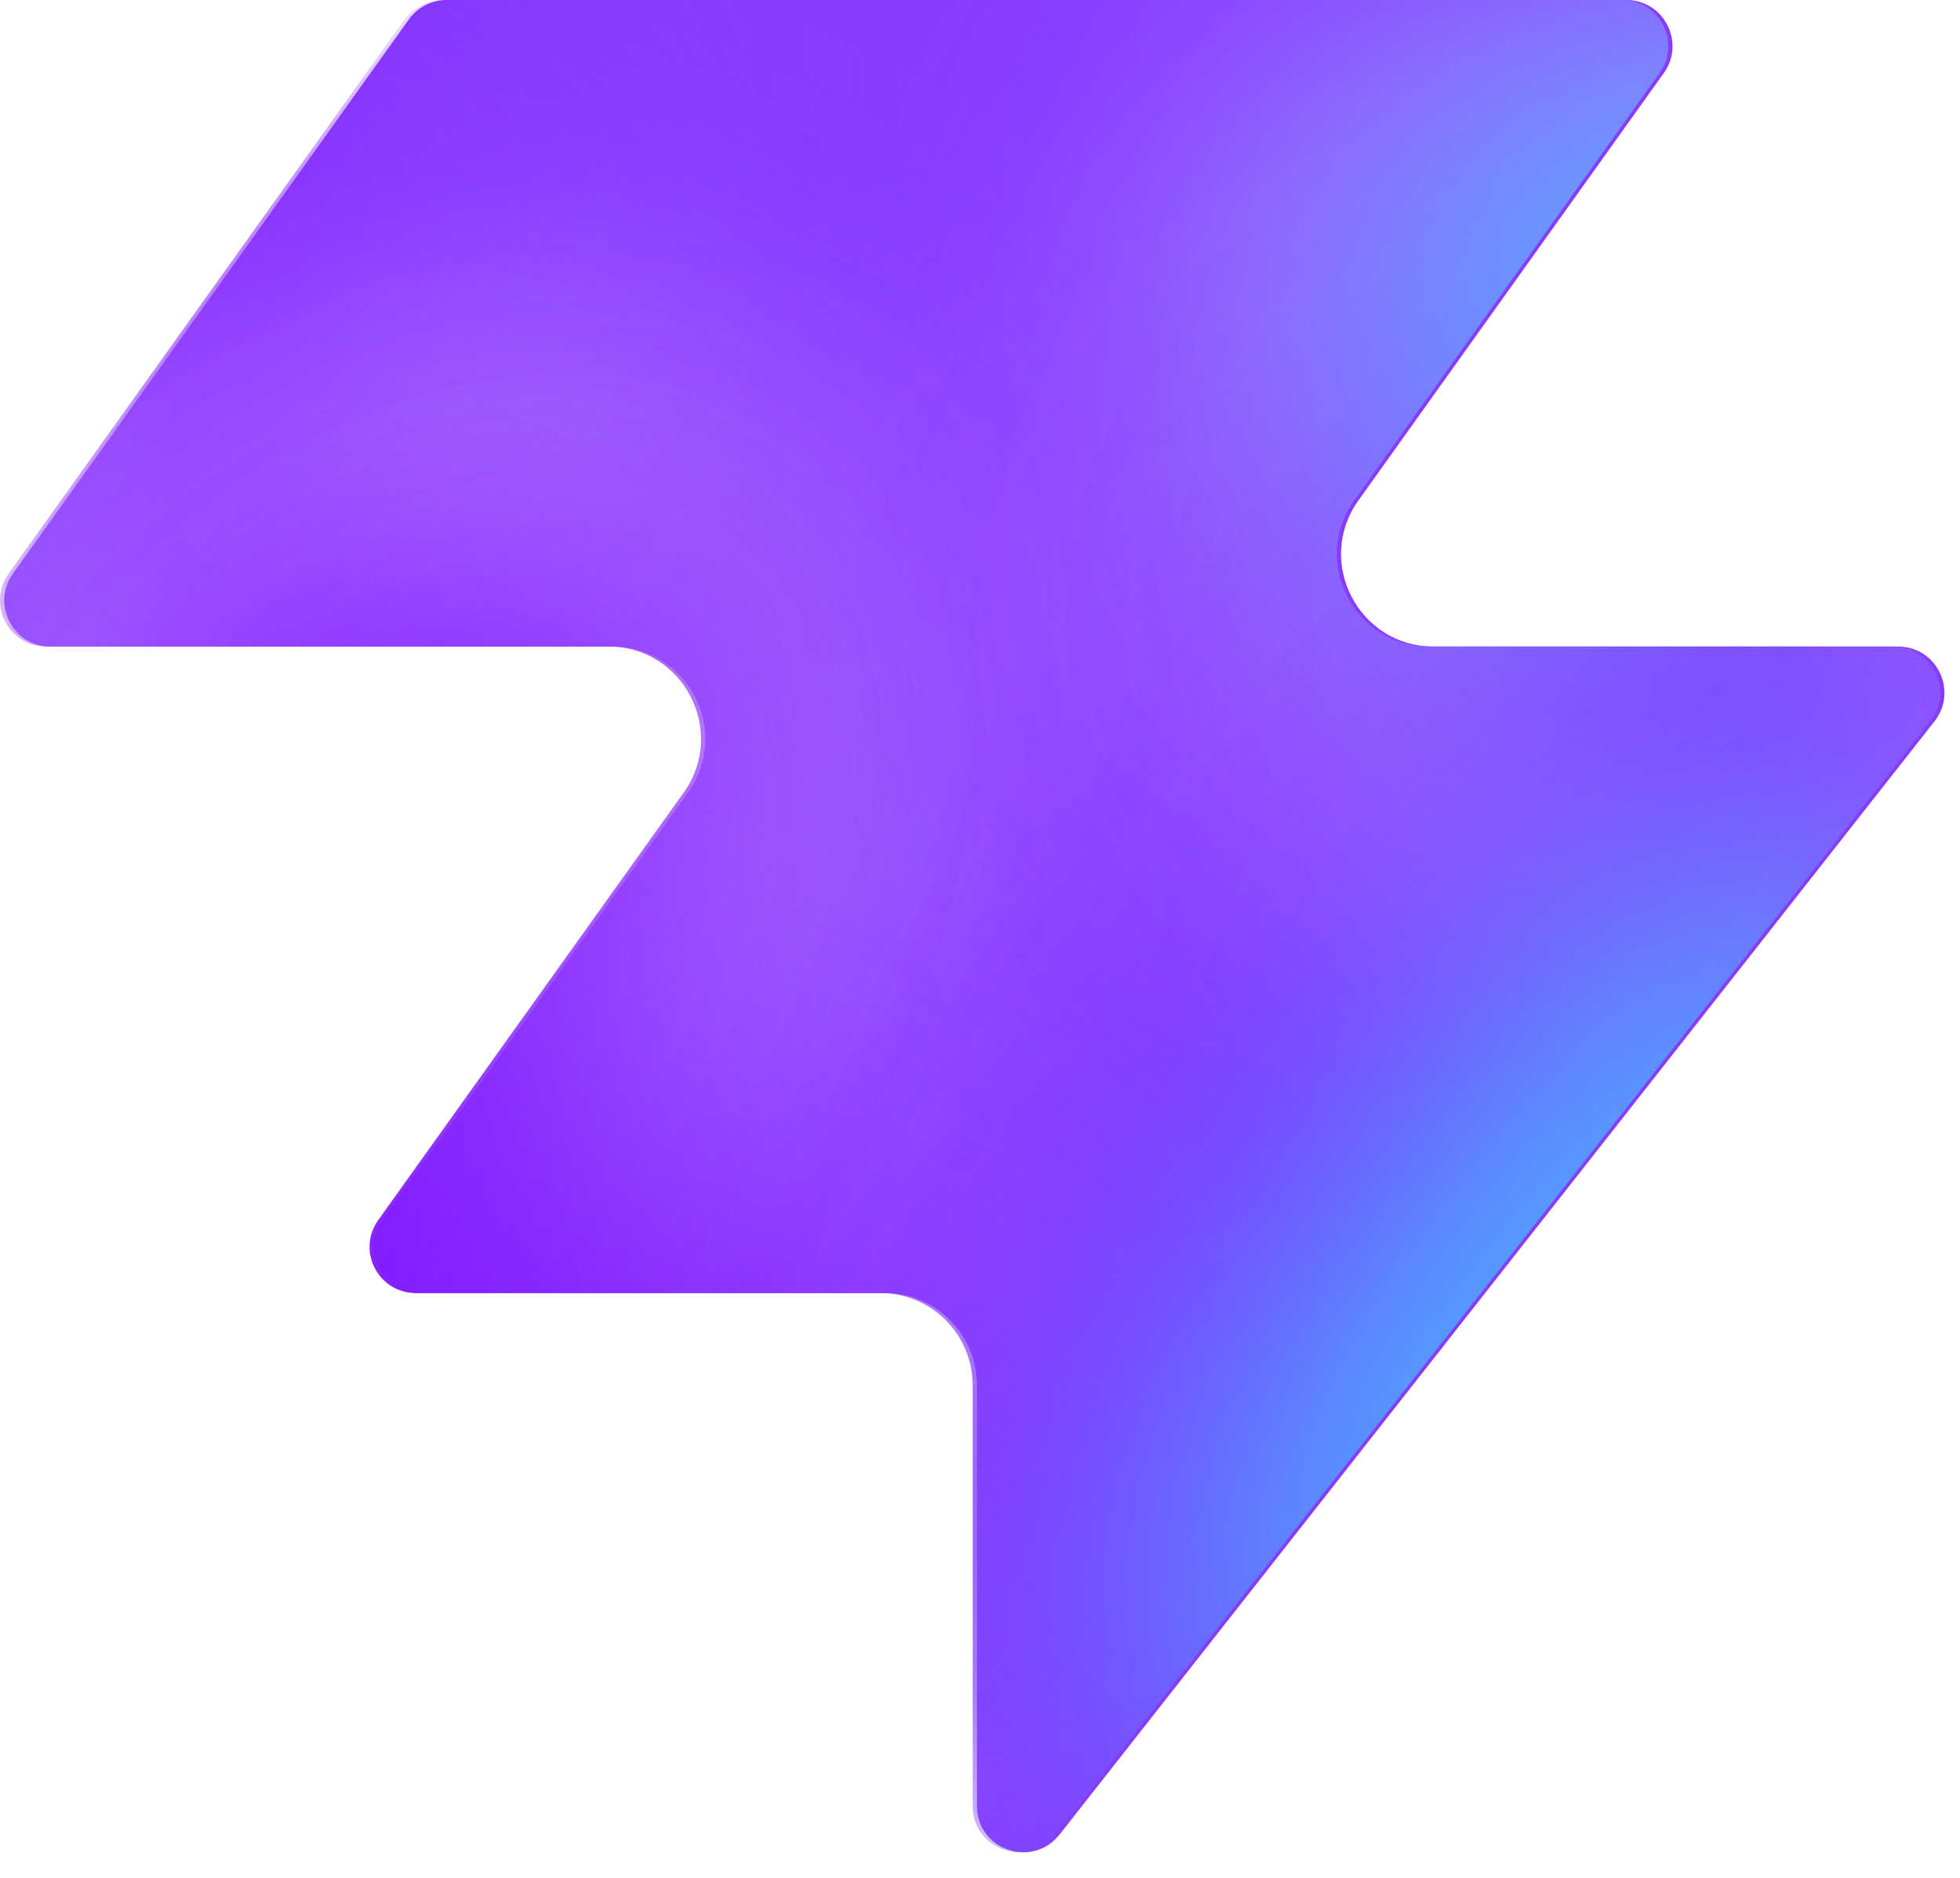
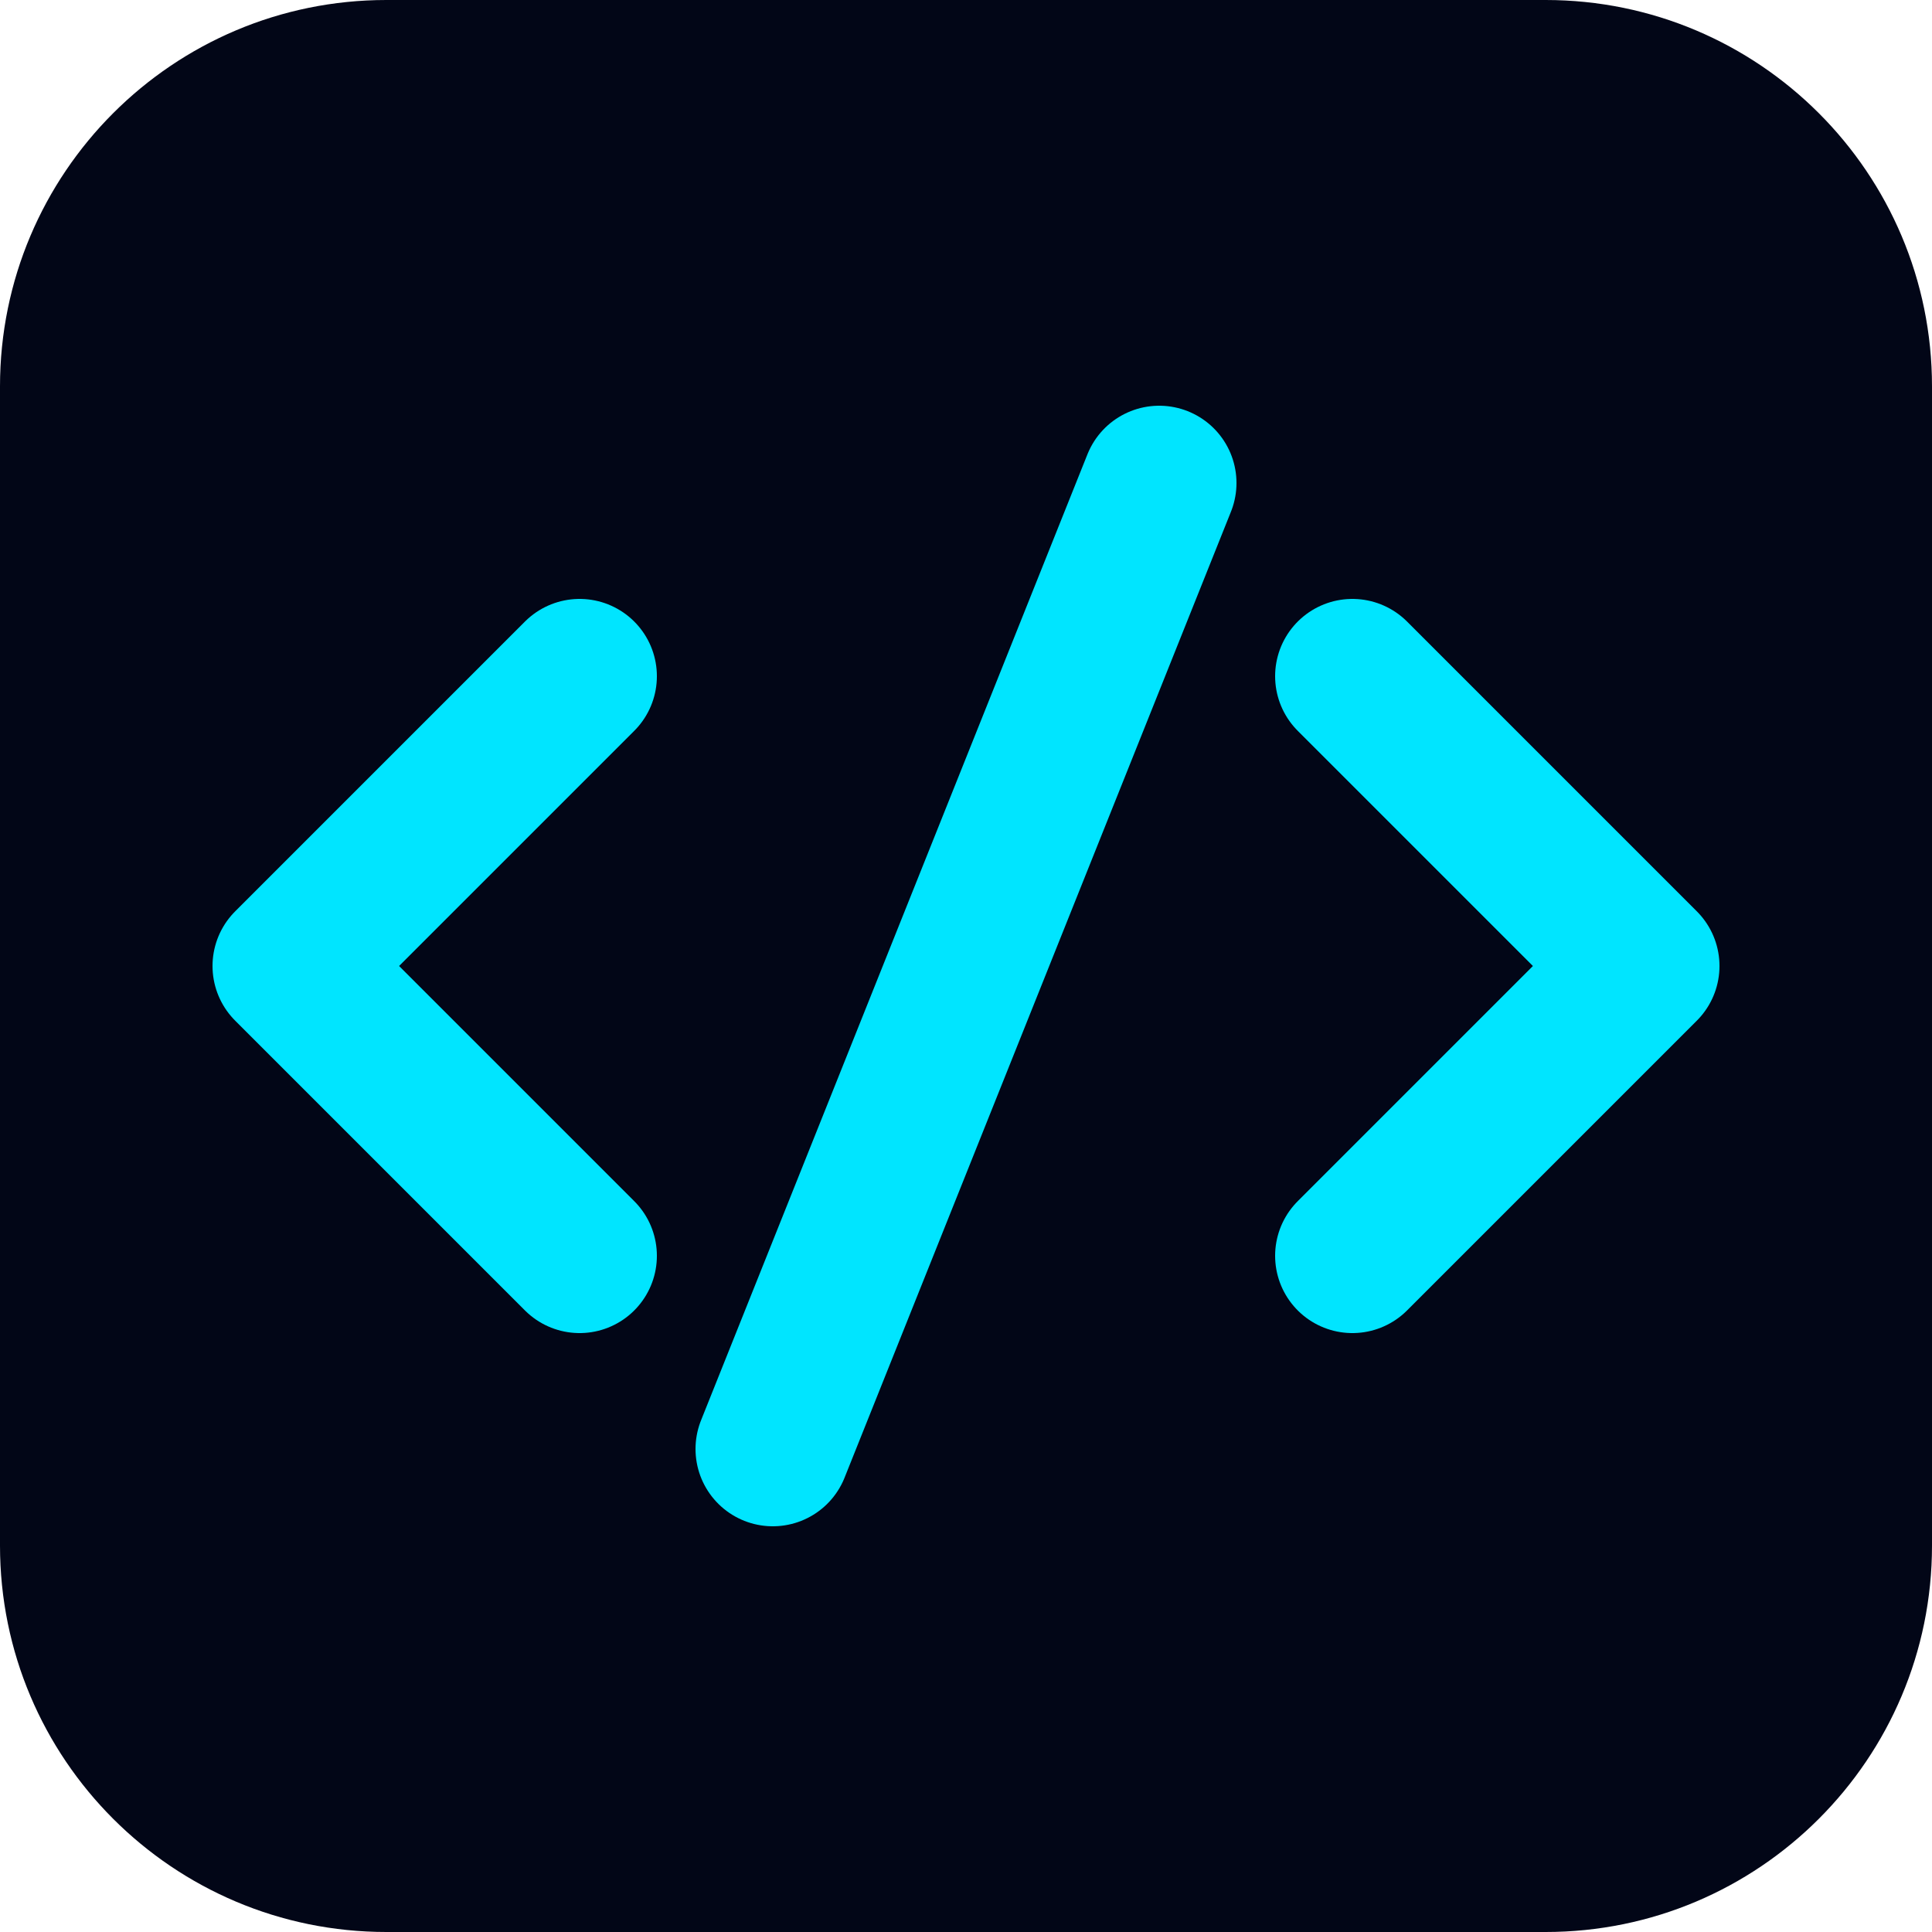
- <svg xmlns="http://www.w3.org/2000/svg" width="48" height="46" fill="none" viewBox="0 0 48 46">
-   <path fill="#863bff" d="M25.946 44.938c-.664.845-2.021.375-2.021-.698V33.937a2.26 2.26 0 0 0-2.262-2.262H10.287c-.92 0-1.456-1.04-.92-1.788l7.48-10.471c1.07-1.497 0-3.578-1.842-3.578H1.237c-.92 0-1.456-1.04-.92-1.788L10.013.474c.214-.297.556-.474.92-.474h28.894c.92 0 1.456 1.04.92 1.788l-7.48 10.471c-1.07 1.498 0 3.579 1.842 3.579h11.377c.943 0 1.473 1.088.89 1.83L25.947 44.94z" style="fill:#863bff;fill:color(display-p3 .525 .23 1);fill-opacity:1" />
-   <mask id="a" width="48" height="46" x="0" y="0" maskUnits="userSpaceOnUse" style="mask-type:alpha">
-     <path fill="#000" d="M25.842 44.938c-.664.844-2.021.375-2.021-.698V33.937a2.26 2.26 0 0 0-2.262-2.262H10.183c-.92 0-1.456-1.04-.92-1.788l7.48-10.471c1.07-1.498 0-3.579-1.842-3.579H1.133c-.92 0-1.456-1.04-.92-1.787L9.91.473c.214-.297.556-.474.92-.474h28.894c.92 0 1.456 1.04.92 1.788l-7.48 10.471c-1.07 1.498 0 3.578 1.842 3.578h11.377c.943 0 1.473 1.088.89 1.832L25.843 44.94z" style="fill:#000;fill-opacity:1" />
-   </mask>
-   <g mask="url(#a)">
-     <g filter="url(#b)">
-       <ellipse cx="5.508" cy="14.704" fill="#ede6ff" rx="5.508" ry="14.704" style="fill:#ede6ff;fill:color(display-p3 .927 .903 1);fill-opacity:1" transform="matrix(.00324 1 1 -.00324 -4.47 31.516)" />
-     </g>
-     <g filter="url(#c)">
-       <ellipse cx="10.399" cy="29.851" fill="#ede6ff" rx="10.399" ry="29.851" style="fill:#ede6ff;fill:color(display-p3 .927 .903 1);fill-opacity:1" transform="matrix(.00324 1 1 -.00324 -39.328 7.883)" />
-     </g>
-     <g filter="url(#d)">
-       <ellipse cx="5.508" cy="30.487" fill="#7e14ff" rx="5.508" ry="30.487" style="fill:#7e14ff;fill:color(display-p3 .492 .077 1);fill-opacity:1" transform="rotate(89.814 -25.913 -14.639)scale(1 -1)" />
-     </g>
-     <g filter="url(#e)">
-       <ellipse cx="5.508" cy="30.599" fill="#7e14ff" rx="5.508" ry="30.599" style="fill:#7e14ff;fill:color(display-p3 .492 .077 1);fill-opacity:1" transform="rotate(89.814 -32.644 -3.334)scale(1 -1)" />
-     </g>
-     <g filter="url(#f)">
-       <ellipse cx="5.508" cy="30.599" fill="#7e14ff" rx="5.508" ry="30.599" style="fill:#7e14ff;fill:color(display-p3 .492 .077 1);fill-opacity:1" transform="matrix(.00324 1 1 -.00324 -34.34 30.47)" />
-     </g>
-     <g filter="url(#g)">
-       <ellipse cx="14.072" cy="22.078" fill="#ede6ff" rx="14.072" ry="22.078" style="fill:#ede6ff;fill:color(display-p3 .927 .903 1);fill-opacity:1" transform="rotate(93.35 24.506 48.493)scale(-1 1)" />
-     </g>
-     <g filter="url(#h)">
-       <ellipse cx="3.47" cy="21.501" fill="#7e14ff" rx="3.47" ry="21.501" style="fill:#7e14ff;fill:color(display-p3 .492 .077 1);fill-opacity:1" transform="rotate(89.009 28.708 47.59)scale(-1 1)" />
-     </g>
-     <g filter="url(#i)">
-       <ellipse cx="3.47" cy="21.501" fill="#7e14ff" rx="3.47" ry="21.501" style="fill:#7e14ff;fill:color(display-p3 .492 .077 1);fill-opacity:1" transform="rotate(89.009 28.708 47.59)scale(-1 1)" />
-     </g>
-     <g filter="url(#j)">
-       <ellipse cx=".387" cy="8.972" fill="#7e14ff" rx="4.407" ry="29.108" style="fill:#7e14ff;fill:color(display-p3 .492 .077 1);fill-opacity:1" transform="rotate(39.51 .387 8.972)" />
-     </g>
-     <g filter="url(#k)">
-       <ellipse cx="47.523" cy="-6.092" fill="#7e14ff" rx="4.407" ry="29.108" style="fill:#7e14ff;fill:color(display-p3 .492 .077 1);fill-opacity:1" transform="rotate(37.892 47.523 -6.092)" />
-     </g>
-     <g filter="url(#l)">
-       <ellipse cx="41.412" cy="6.333" fill="#47bfff" rx="5.971" ry="9.665" style="fill:#47bfff;fill:color(display-p3 .28 .748 1);fill-opacity:1" transform="rotate(37.892 41.412 6.333)" />
-     </g>
-     <g filter="url(#m)">
-       <ellipse cx="-1.879" cy="38.332" fill="#7e14ff" rx="4.407" ry="29.108" style="fill:#7e14ff;fill:color(display-p3 .492 .077 1);fill-opacity:1" transform="rotate(37.892 -1.88 38.332)" />
-     </g>
-     <g filter="url(#n)">
-       <ellipse cx="-1.879" cy="38.332" fill="#7e14ff" rx="4.407" ry="29.108" style="fill:#7e14ff;fill:color(display-p3 .492 .077 1);fill-opacity:1" transform="rotate(37.892 -1.88 38.332)" />
-     </g>
-     <g filter="url(#o)">
-       <ellipse cx="35.651" cy="29.907" fill="#7e14ff" rx="4.407" ry="29.108" style="fill:#7e14ff;fill:color(display-p3 .492 .077 1);fill-opacity:1" transform="rotate(37.892 35.651 29.907)" />
-     </g>
-     <g filter="url(#p)">
-       <ellipse cx="38.418" cy="32.4" fill="#47bfff" rx="5.971" ry="15.297" style="fill:#47bfff;fill:color(display-p3 .28 .748 1);fill-opacity:1" transform="rotate(37.892 38.418 32.4)" />
-     </g>
-   </g>
-   <defs>
-     <filter id="b" width="60.045" height="41.654" x="-19.77" y="16.149" color-interpolation-filters="sRGB" filterUnits="userSpaceOnUse">
-       <feFlood flood-opacity="0" result="BackgroundImageFix" />
-       <feBlend in="SourceGraphic" in2="BackgroundImageFix" result="shape" />
-       <feGaussianBlur result="effect1_foregroundBlur_2002_17158" stdDeviation="7.659" />
-     </filter>
-     <filter id="c" width="90.34" height="51.437" x="-54.613" y="-7.533" color-interpolation-filters="sRGB" filterUnits="userSpaceOnUse">
-       <feFlood flood-opacity="0" result="BackgroundImageFix" />
-       <feBlend in="SourceGraphic" in2="BackgroundImageFix" result="shape" />
-       <feGaussianBlur result="effect1_foregroundBlur_2002_17158" stdDeviation="7.659" />
-     </filter>
-     <filter id="d" width="79.355" height="29.4" x="-49.64" y="2.03" color-interpolation-filters="sRGB" filterUnits="userSpaceOnUse">
-       <feFlood flood-opacity="0" result="BackgroundImageFix" />
-       <feBlend in="SourceGraphic" in2="BackgroundImageFix" result="shape" />
-       <feGaussianBlur result="effect1_foregroundBlur_2002_17158" stdDeviation="4.596" />
-     </filter>
-     <filter id="e" width="79.579" height="29.4" x="-45.045" y="20.029" color-interpolation-filters="sRGB" filterUnits="userSpaceOnUse">
-       <feFlood flood-opacity="0" result="BackgroundImageFix" />
-       <feBlend in="SourceGraphic" in2="BackgroundImageFix" result="shape" />
-       <feGaussianBlur result="effect1_foregroundBlur_2002_17158" stdDeviation="4.596" />
-     </filter>
-     <filter id="f" width="79.579" height="29.4" x="-43.513" y="21.178" color-interpolation-filters="sRGB" filterUnits="userSpaceOnUse">
-       <feFlood flood-opacity="0" result="BackgroundImageFix" />
-       <feBlend in="SourceGraphic" in2="BackgroundImageFix" result="shape" />
-       <feGaussianBlur result="effect1_foregroundBlur_2002_17158" stdDeviation="4.596" />
-     </filter>
-     <filter id="g" width="74.749" height="58.852" x="15.756" y="-17.901" color-interpolation-filters="sRGB" filterUnits="userSpaceOnUse">
-       <feFlood flood-opacity="0" result="BackgroundImageFix" />
-       <feBlend in="SourceGraphic" in2="BackgroundImageFix" result="shape" />
-       <feGaussianBlur result="effect1_foregroundBlur_2002_17158" stdDeviation="7.659" />
-     </filter>
-     <filter id="h" width="61.377" height="25.362" x="23.548" y="2.284" color-interpolation-filters="sRGB" filterUnits="userSpaceOnUse">
-       <feFlood flood-opacity="0" result="BackgroundImageFix" />
-       <feBlend in="SourceGraphic" in2="BackgroundImageFix" result="shape" />
-       <feGaussianBlur result="effect1_foregroundBlur_2002_17158" stdDeviation="4.596" />
-     </filter>
-     <filter id="i" width="61.377" height="25.362" x="23.548" y="2.284" color-interpolation-filters="sRGB" filterUnits="userSpaceOnUse">
-       <feFlood flood-opacity="0" result="BackgroundImageFix" />
-       <feBlend in="SourceGraphic" in2="BackgroundImageFix" result="shape" />
-       <feGaussianBlur result="effect1_foregroundBlur_2002_17158" stdDeviation="4.596" />
-     </filter>
-     <filter id="j" width="56.045" height="63.649" x="-27.636" y="-22.853" color-interpolation-filters="sRGB" filterUnits="userSpaceOnUse">
-       <feFlood flood-opacity="0" result="BackgroundImageFix" />
-       <feBlend in="SourceGraphic" in2="BackgroundImageFix" result="shape" />
-       <feGaussianBlur result="effect1_foregroundBlur_2002_17158" stdDeviation="4.596" />
-     </filter>
-     <filter id="k" width="54.814" height="64.646" x="20.116" y="-38.415" color-interpolation-filters="sRGB" filterUnits="userSpaceOnUse">
-       <feFlood flood-opacity="0" result="BackgroundImageFix" />
-       <feBlend in="SourceGraphic" in2="BackgroundImageFix" result="shape" />
-       <feGaussianBlur result="effect1_foregroundBlur_2002_17158" stdDeviation="4.596" />
-     </filter>
-     <filter id="l" width="33.541" height="35.313" x="24.641" y="-11.323" color-interpolation-filters="sRGB" filterUnits="userSpaceOnUse">
-       <feFlood flood-opacity="0" result="BackgroundImageFix" />
-       <feBlend in="SourceGraphic" in2="BackgroundImageFix" result="shape" />
-       <feGaussianBlur result="effect1_foregroundBlur_2002_17158" stdDeviation="4.596" />
-     </filter>
-     <filter id="m" width="54.814" height="64.646" x="-29.286" y="6.009" color-interpolation-filters="sRGB" filterUnits="userSpaceOnUse">
-       <feFlood flood-opacity="0" result="BackgroundImageFix" />
-       <feBlend in="SourceGraphic" in2="BackgroundImageFix" result="shape" />
-       <feGaussianBlur result="effect1_foregroundBlur_2002_17158" stdDeviation="4.596" />
-     </filter>
-     <filter id="n" width="54.814" height="64.646" x="-29.286" y="6.009" color-interpolation-filters="sRGB" filterUnits="userSpaceOnUse">
-       <feFlood flood-opacity="0" result="BackgroundImageFix" />
-       <feBlend in="SourceGraphic" in2="BackgroundImageFix" result="shape" />
-       <feGaussianBlur result="effect1_foregroundBlur_2002_17158" stdDeviation="4.596" />
-     </filter>
-     <filter id="o" width="54.814" height="64.646" x="8.244" y="-2.416" color-interpolation-filters="sRGB" filterUnits="userSpaceOnUse">
-       <feFlood flood-opacity="0" result="BackgroundImageFix" />
-       <feBlend in="SourceGraphic" in2="BackgroundImageFix" result="shape" />
-       <feGaussianBlur result="effect1_foregroundBlur_2002_17158" stdDeviation="4.596" />
-     </filter>
-     <filter id="p" width="39.409" height="43.623" x="18.713" y="10.588" color-interpolation-filters="sRGB" filterUnits="userSpaceOnUse">
-       <feFlood flood-opacity="0" result="BackgroundImageFix" />
-       <feBlend in="SourceGraphic" in2="BackgroundImageFix" result="shape" />
-       <feGaussianBlur result="effect1_foregroundBlur_2002_17158" stdDeviation="4.596" />
-     </filter>
-   </defs>
+ <svg xmlns="http://www.w3.org/2000/svg" viewBox="0 0 100 100">
+   <rect width="100" height="100" rx="20" fill="#020617" />
+   <path d="M30 35 L15 50 L30 65 M70 35 L85 50 L70 65 M40 75 L60 25" stroke="#00e5ff" stroke-width="8" stroke-linecap="round" stroke-linejoin="round" fill="none" />
</svg>
